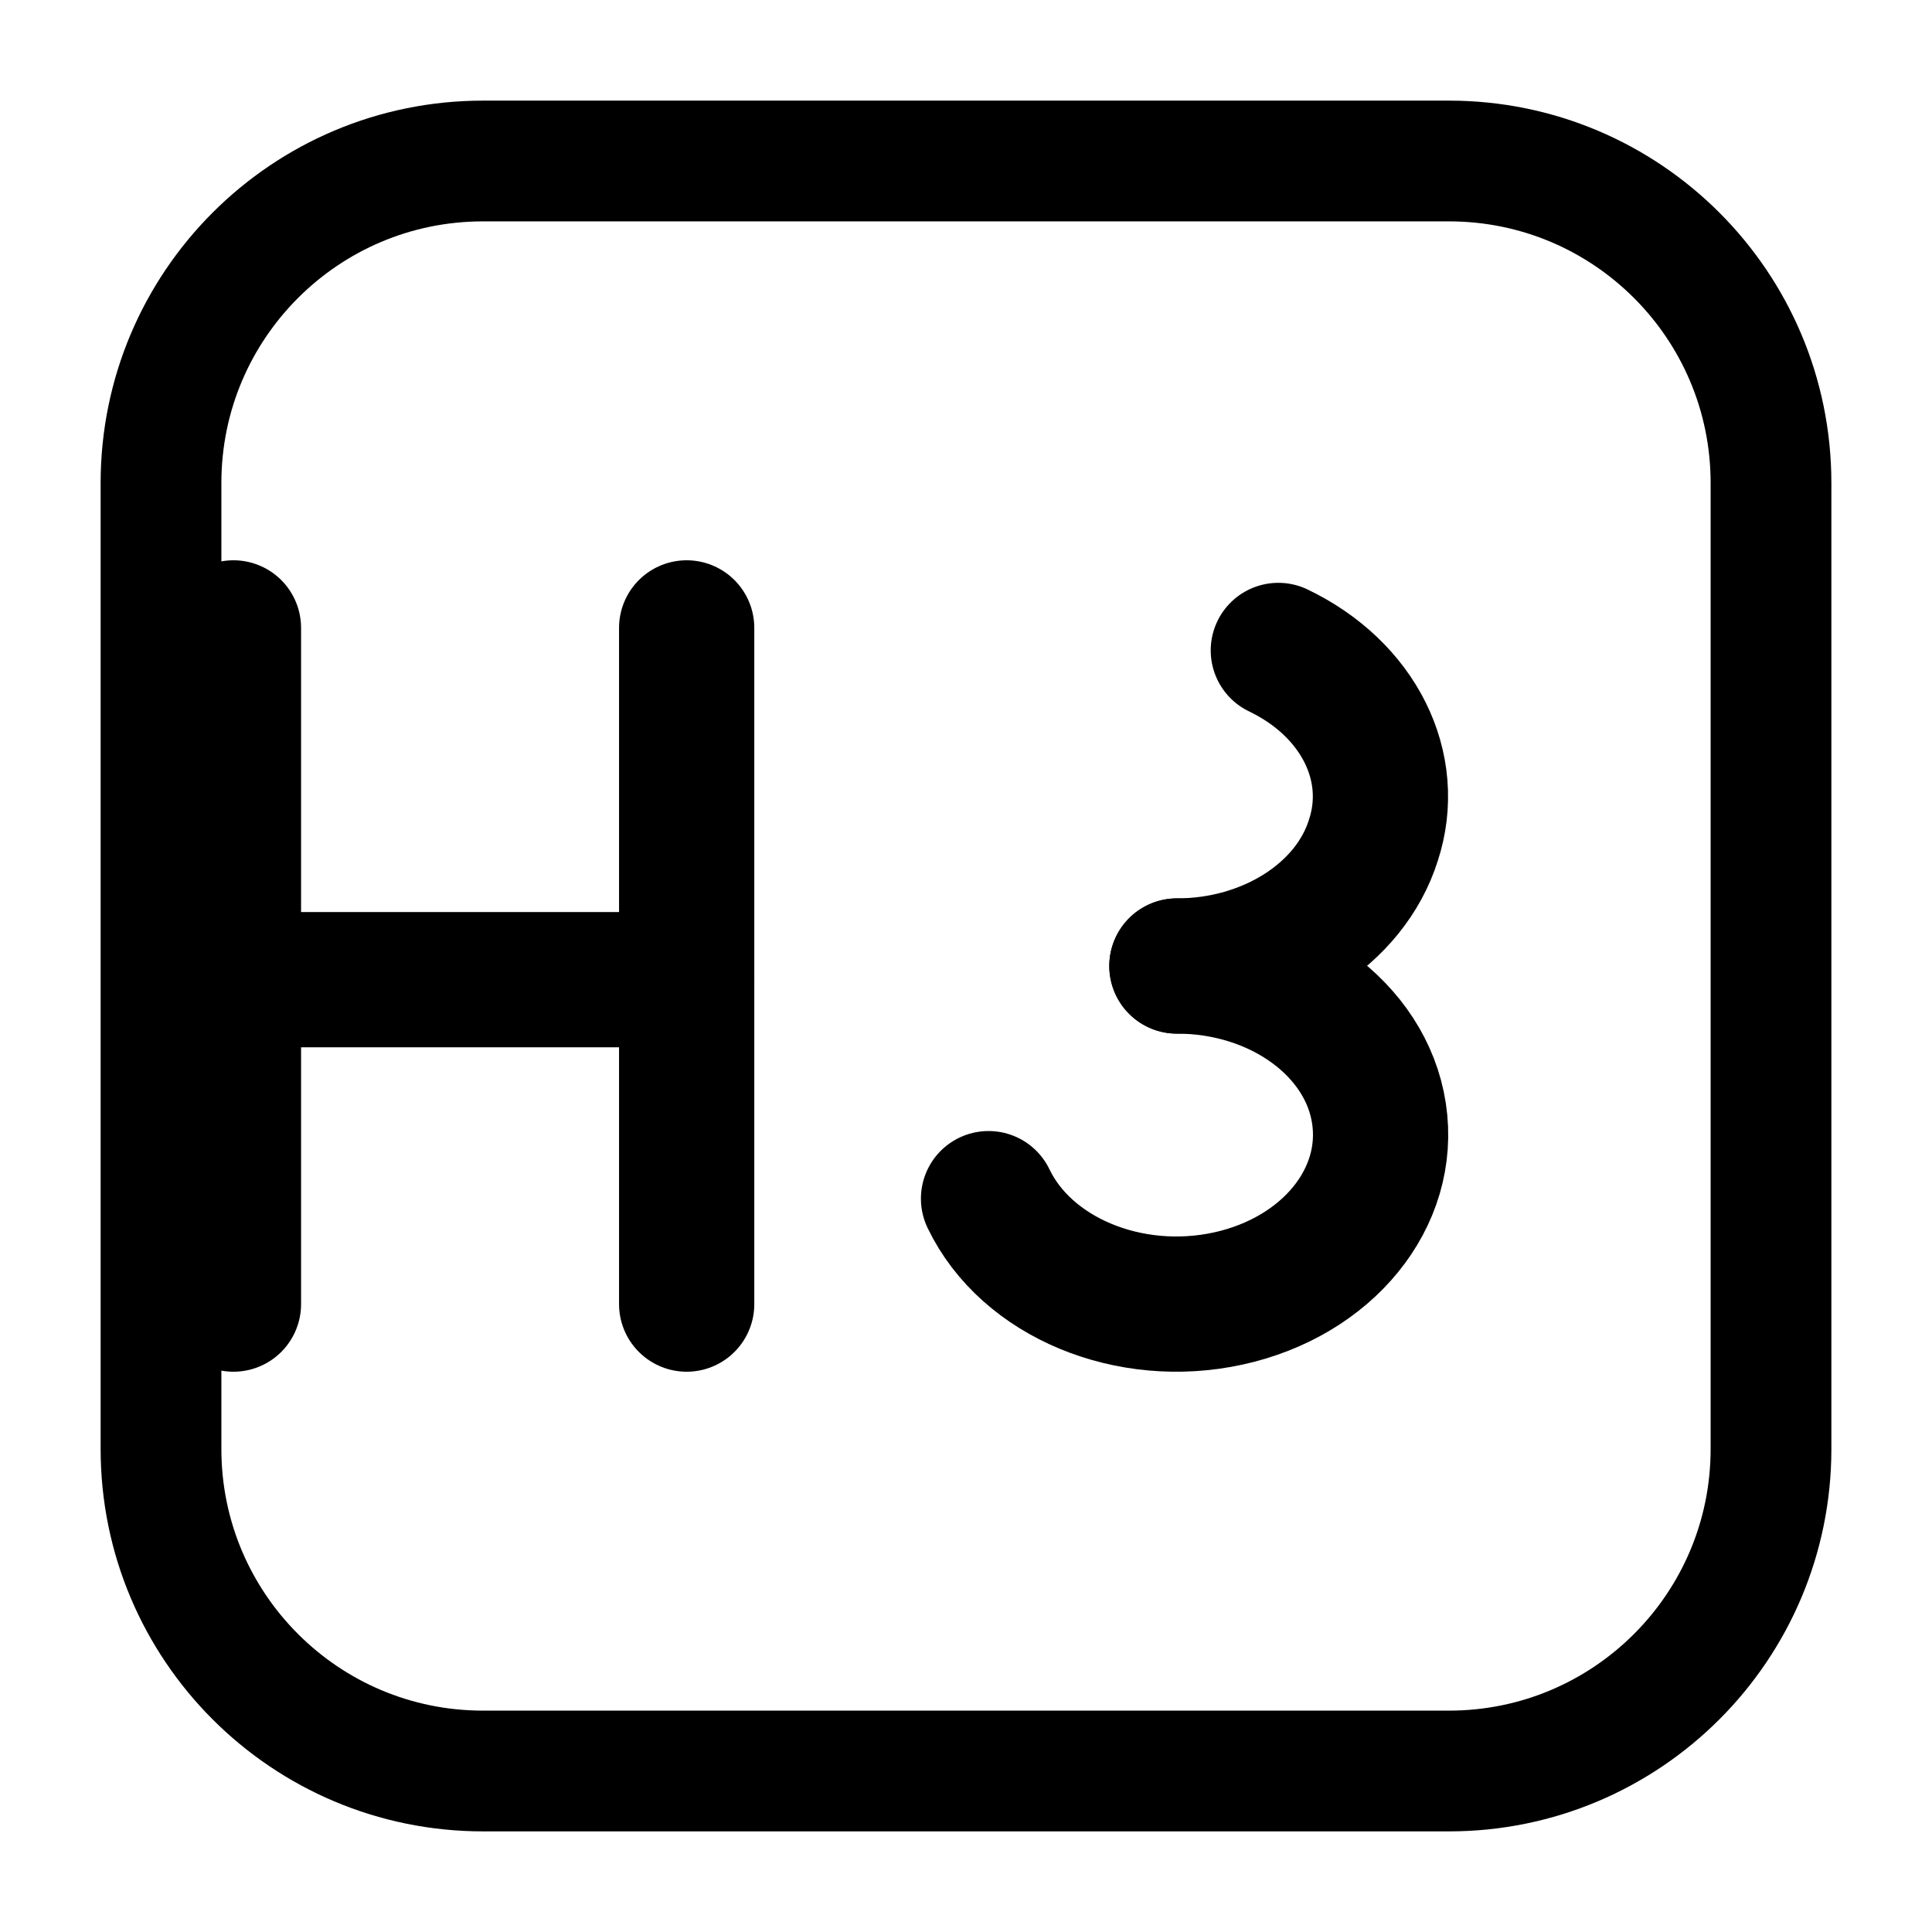
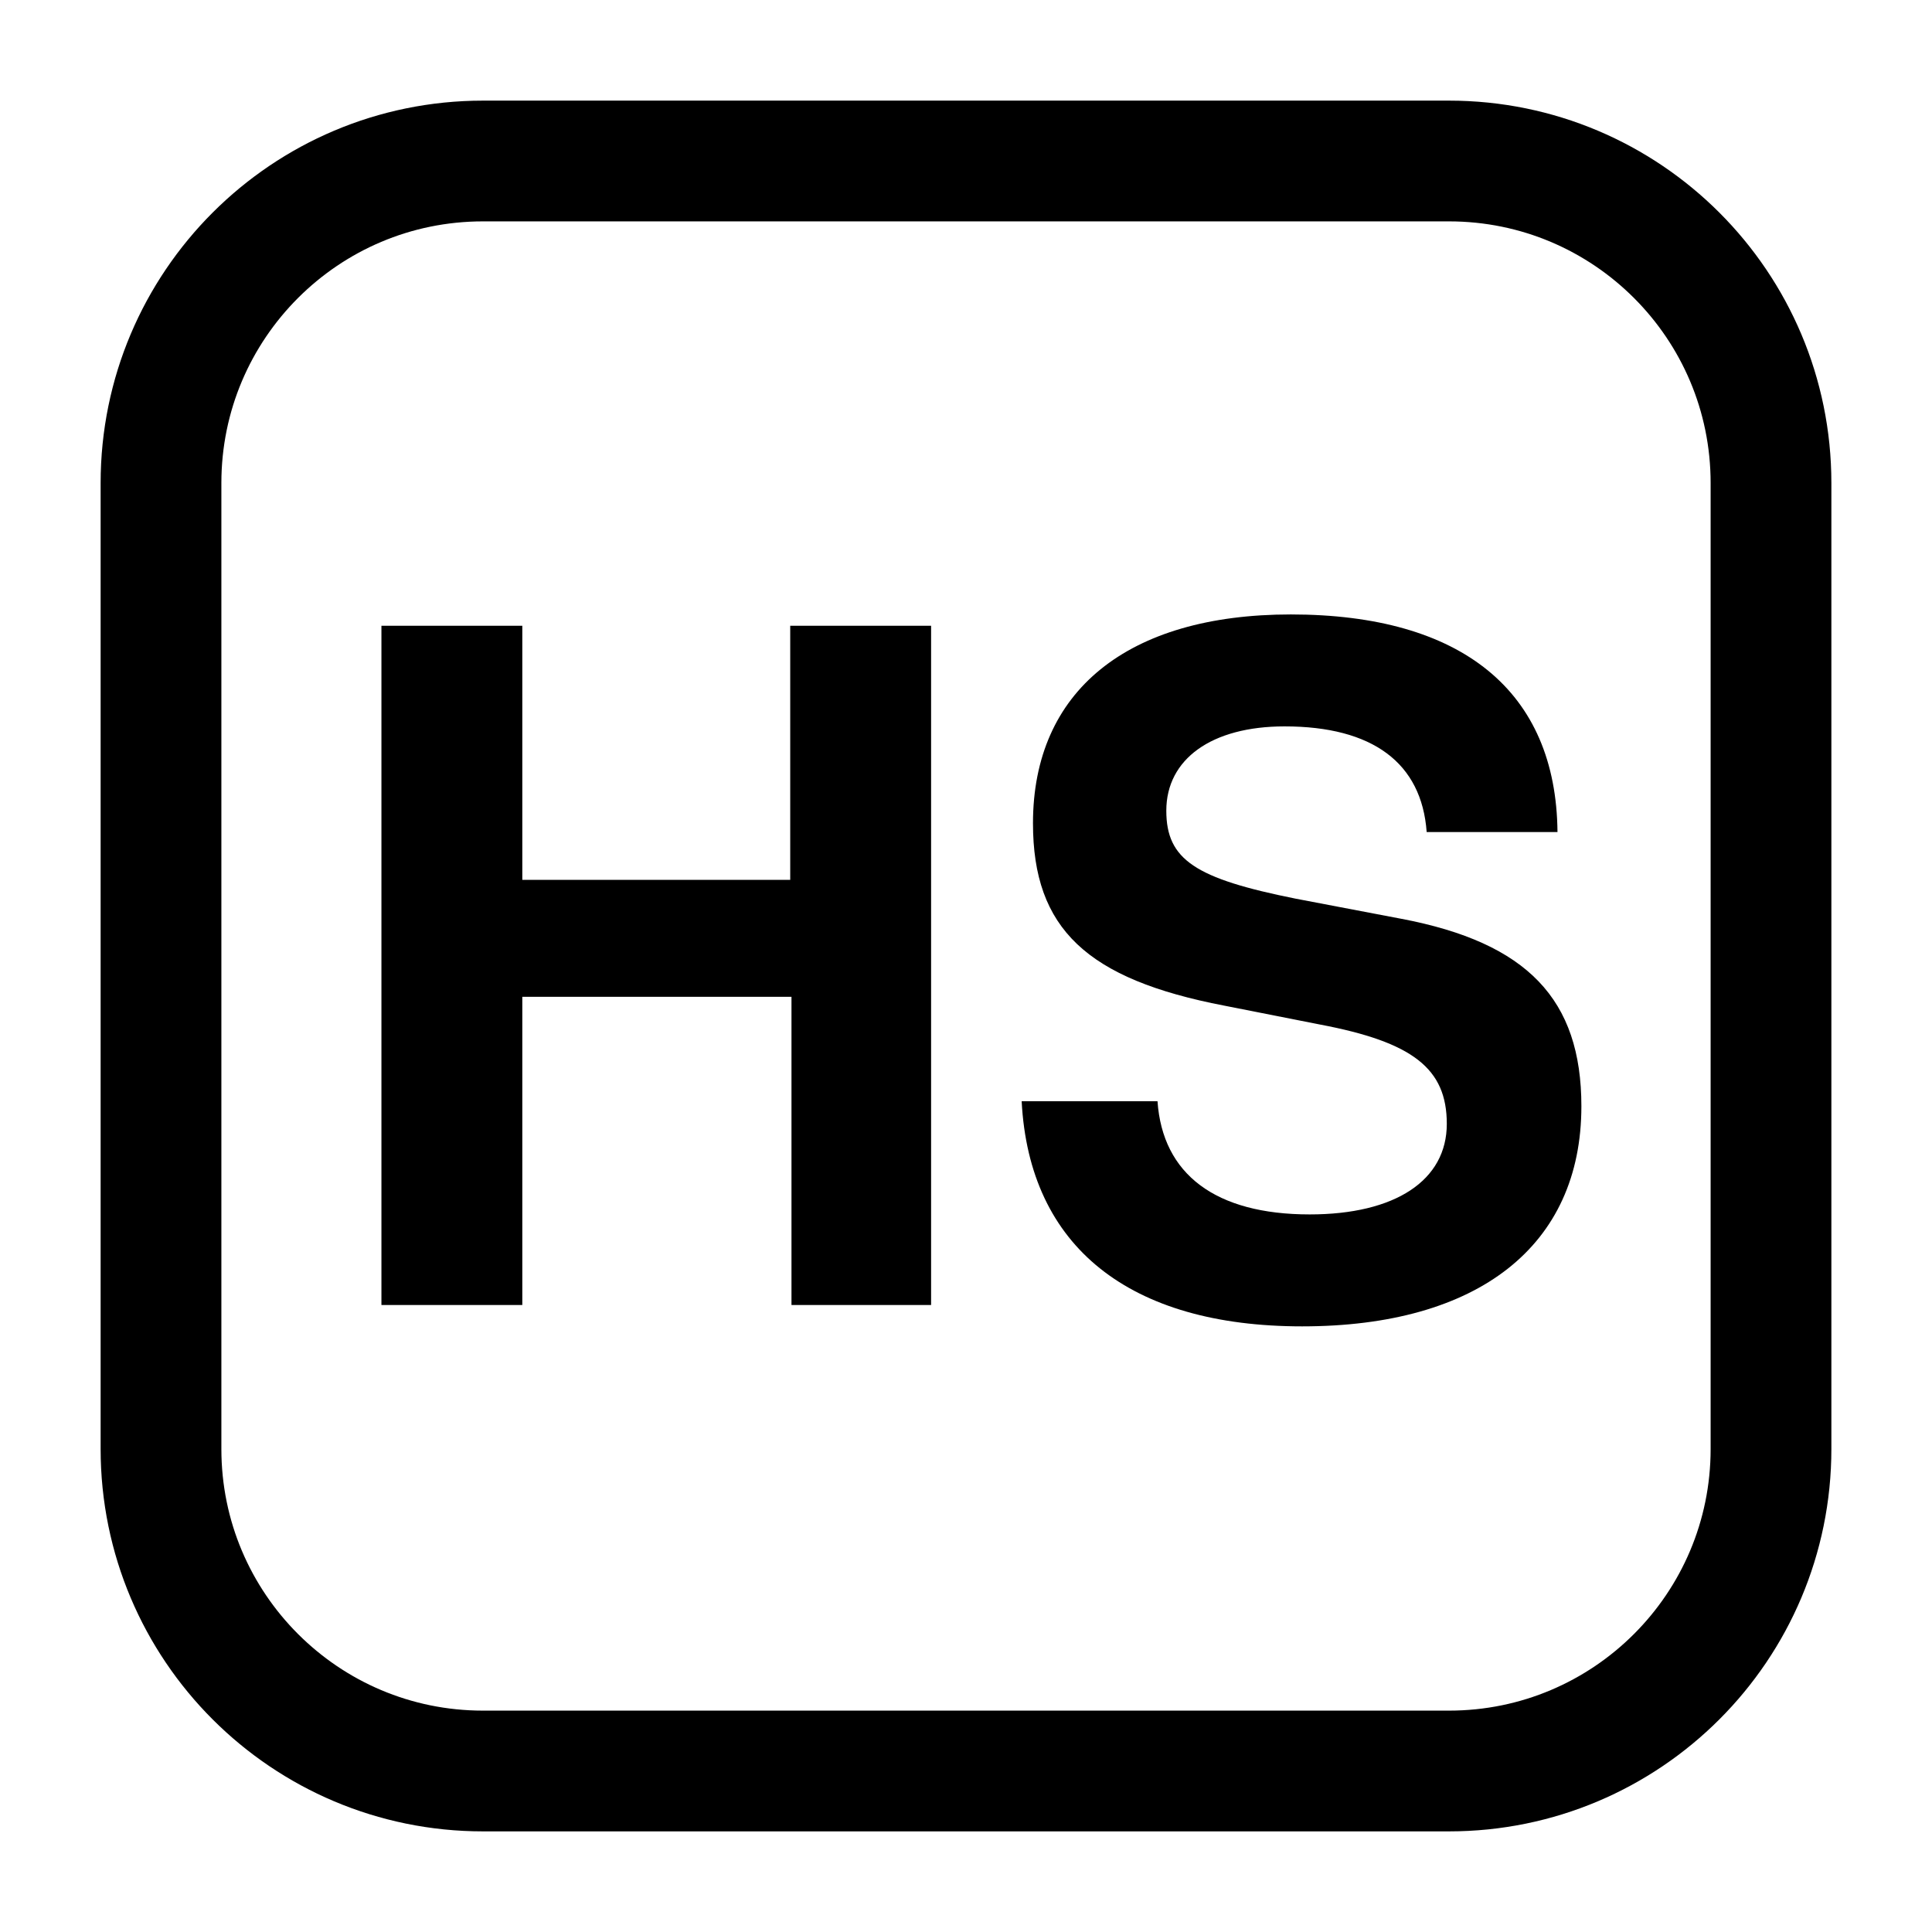
<svg xmlns="http://www.w3.org/2000/svg" viewBox="0 0 24 24" fill="none" stroke="currentColor" stroke-linecap="round" stroke-linejoin="round">
  <rect x="2" y="2" width="20" height="20" rx="4" stroke-width="1.5" />
-   <path stroke-width="1.68" d="M2.9 7.8 L2.9 16.2" />
-   <path stroke-width="1.68" d="M8.53 7.8 L8.53 16.2" />
-   <path stroke-width="1.68" d="M2.9 12.17 L8.53 12.17" />
-   <path stroke-width="1.68" d="M15.88 8.08 C16.88 8.56 17.36 9.53 17.06 10.44 C16.77 11.36 15.76 12 14.62 12" />
-   <path stroke-width="1.68" d="M14.62 12 C15.89 12 16.97 12.78 17.13 13.83 C17.29 14.88 16.49 15.86 15.26 16.13 C14.03 16.4 12.75 15.87 12.28 14.89" />
+   <text x="12" y="16.21" text-anchor="middle" font-family="'Helvetica Neue', Helvetica, Arial, 'Liberation Sans', 'DejaVu Sans', sans-serif" font-weight="700" font-size="11.58" fill="currentColor" stroke="none">HS</text>
</svg>
